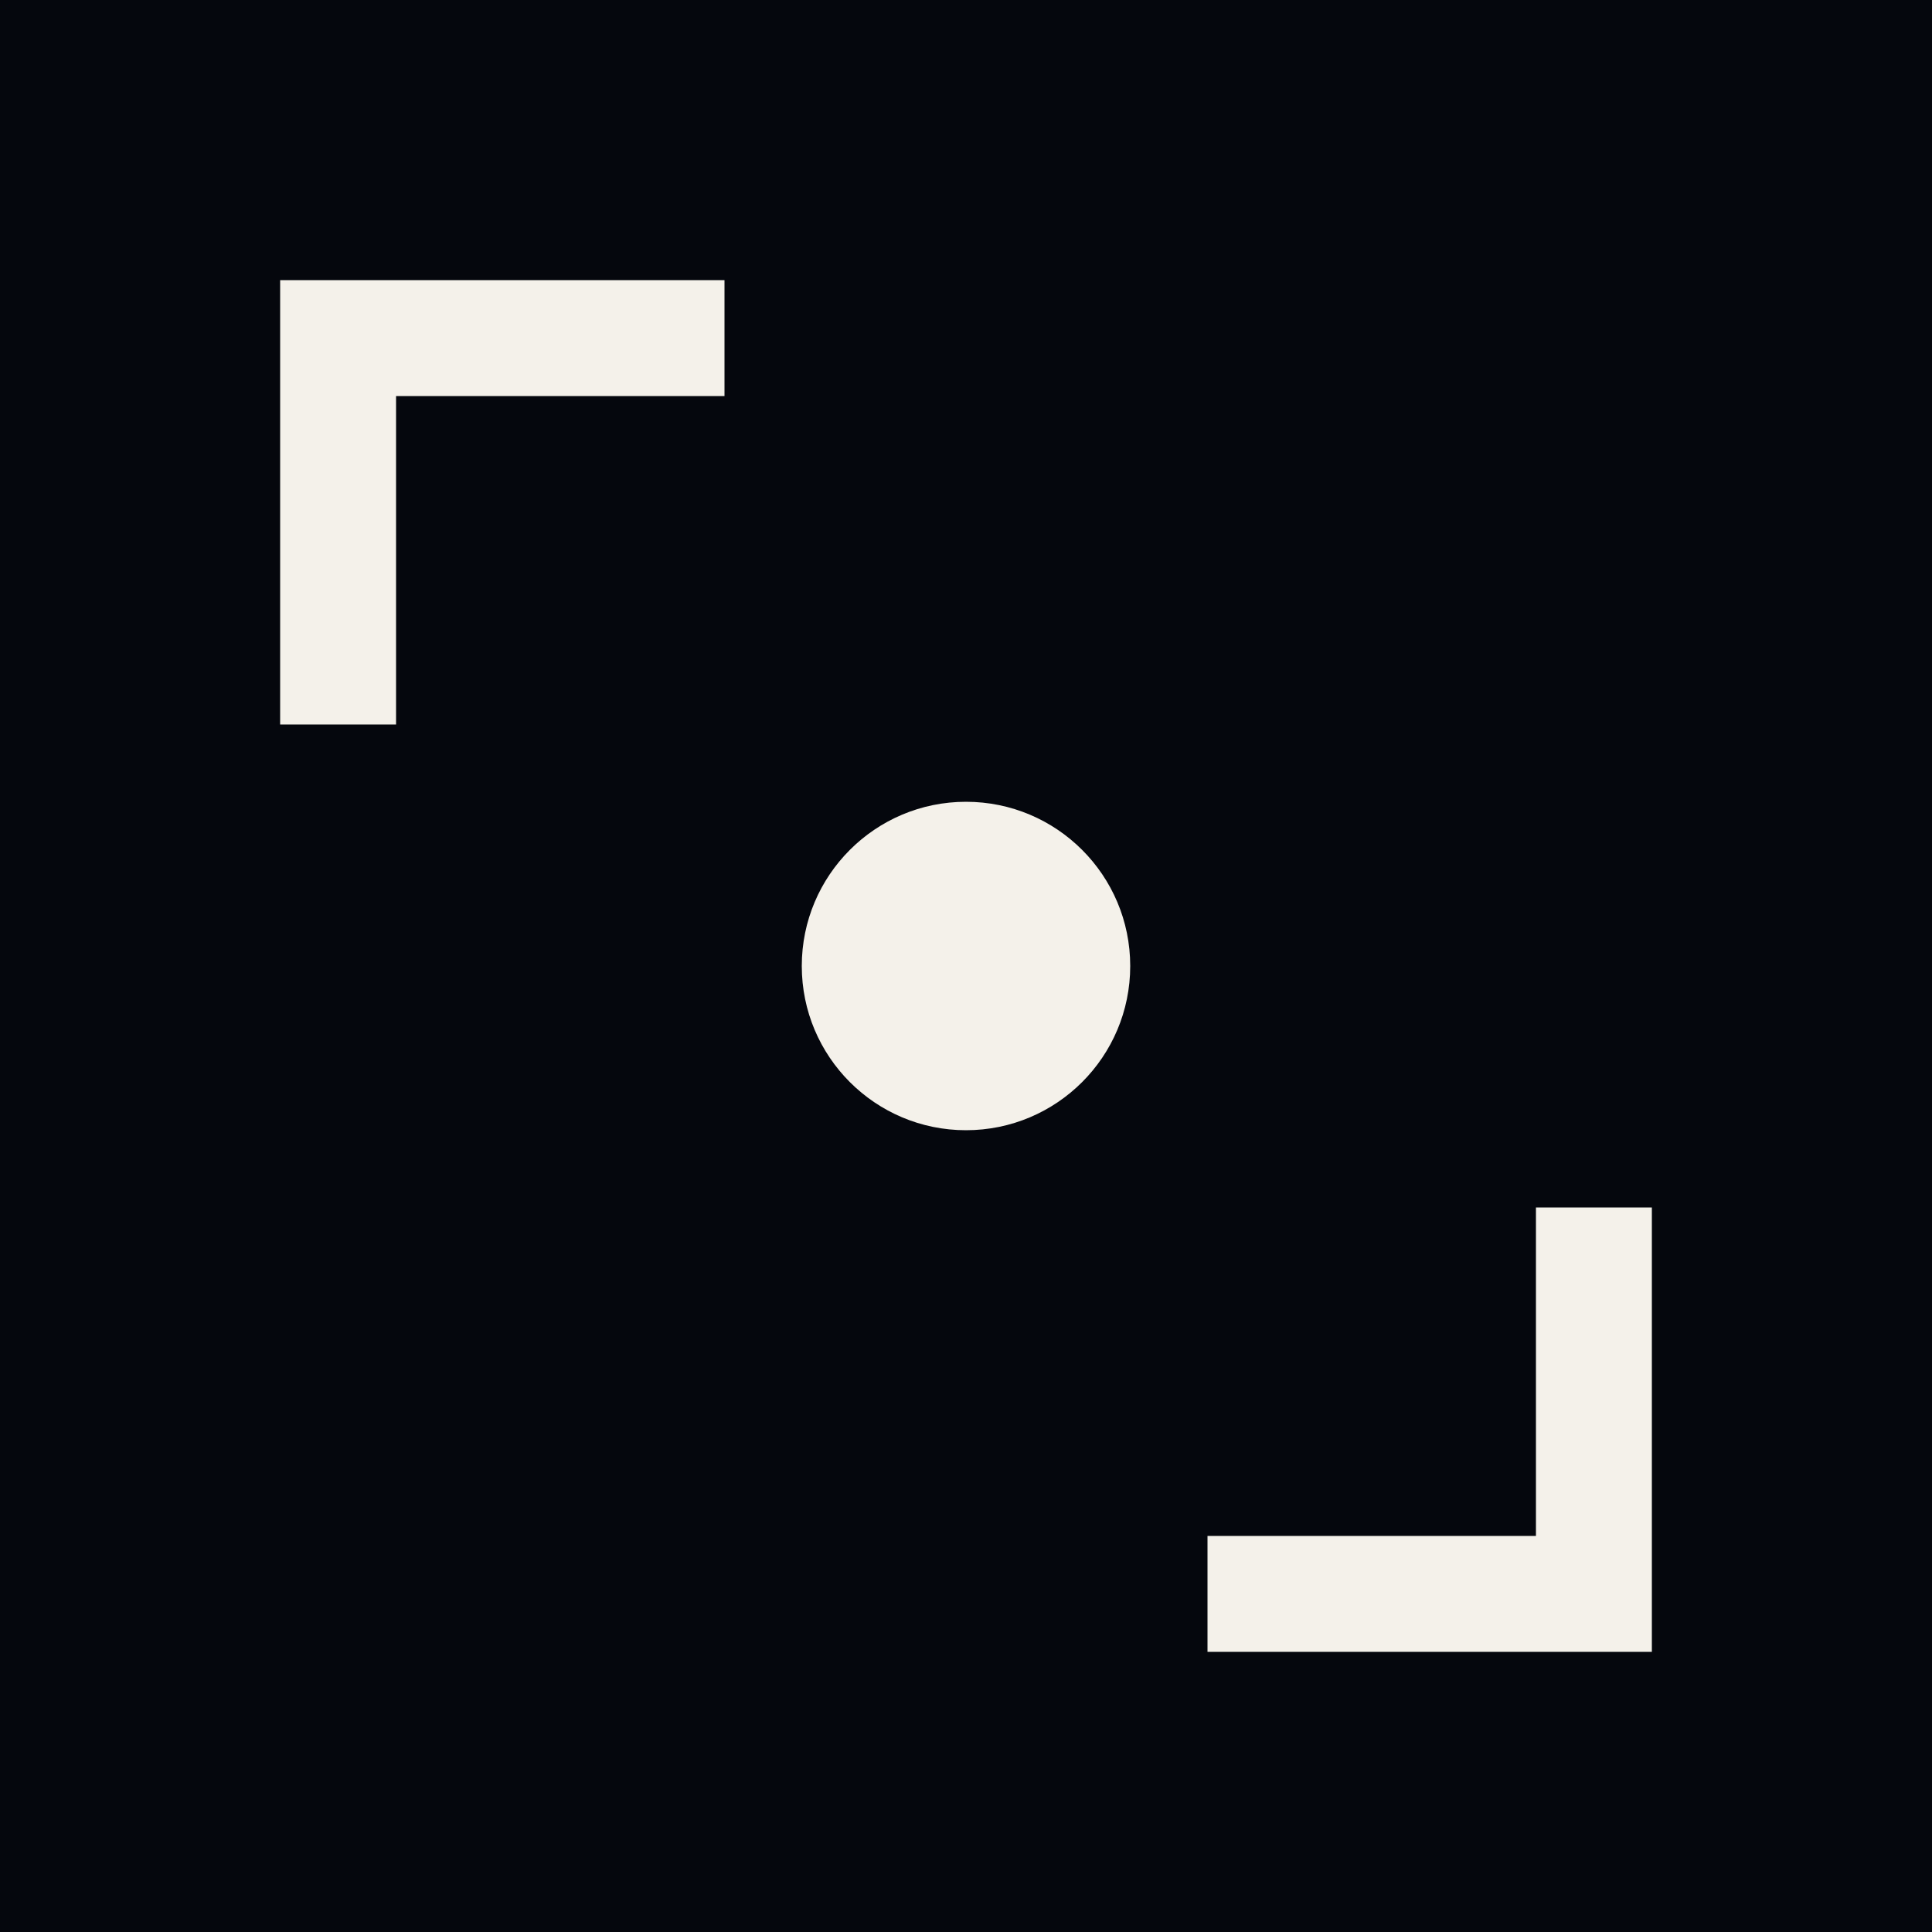
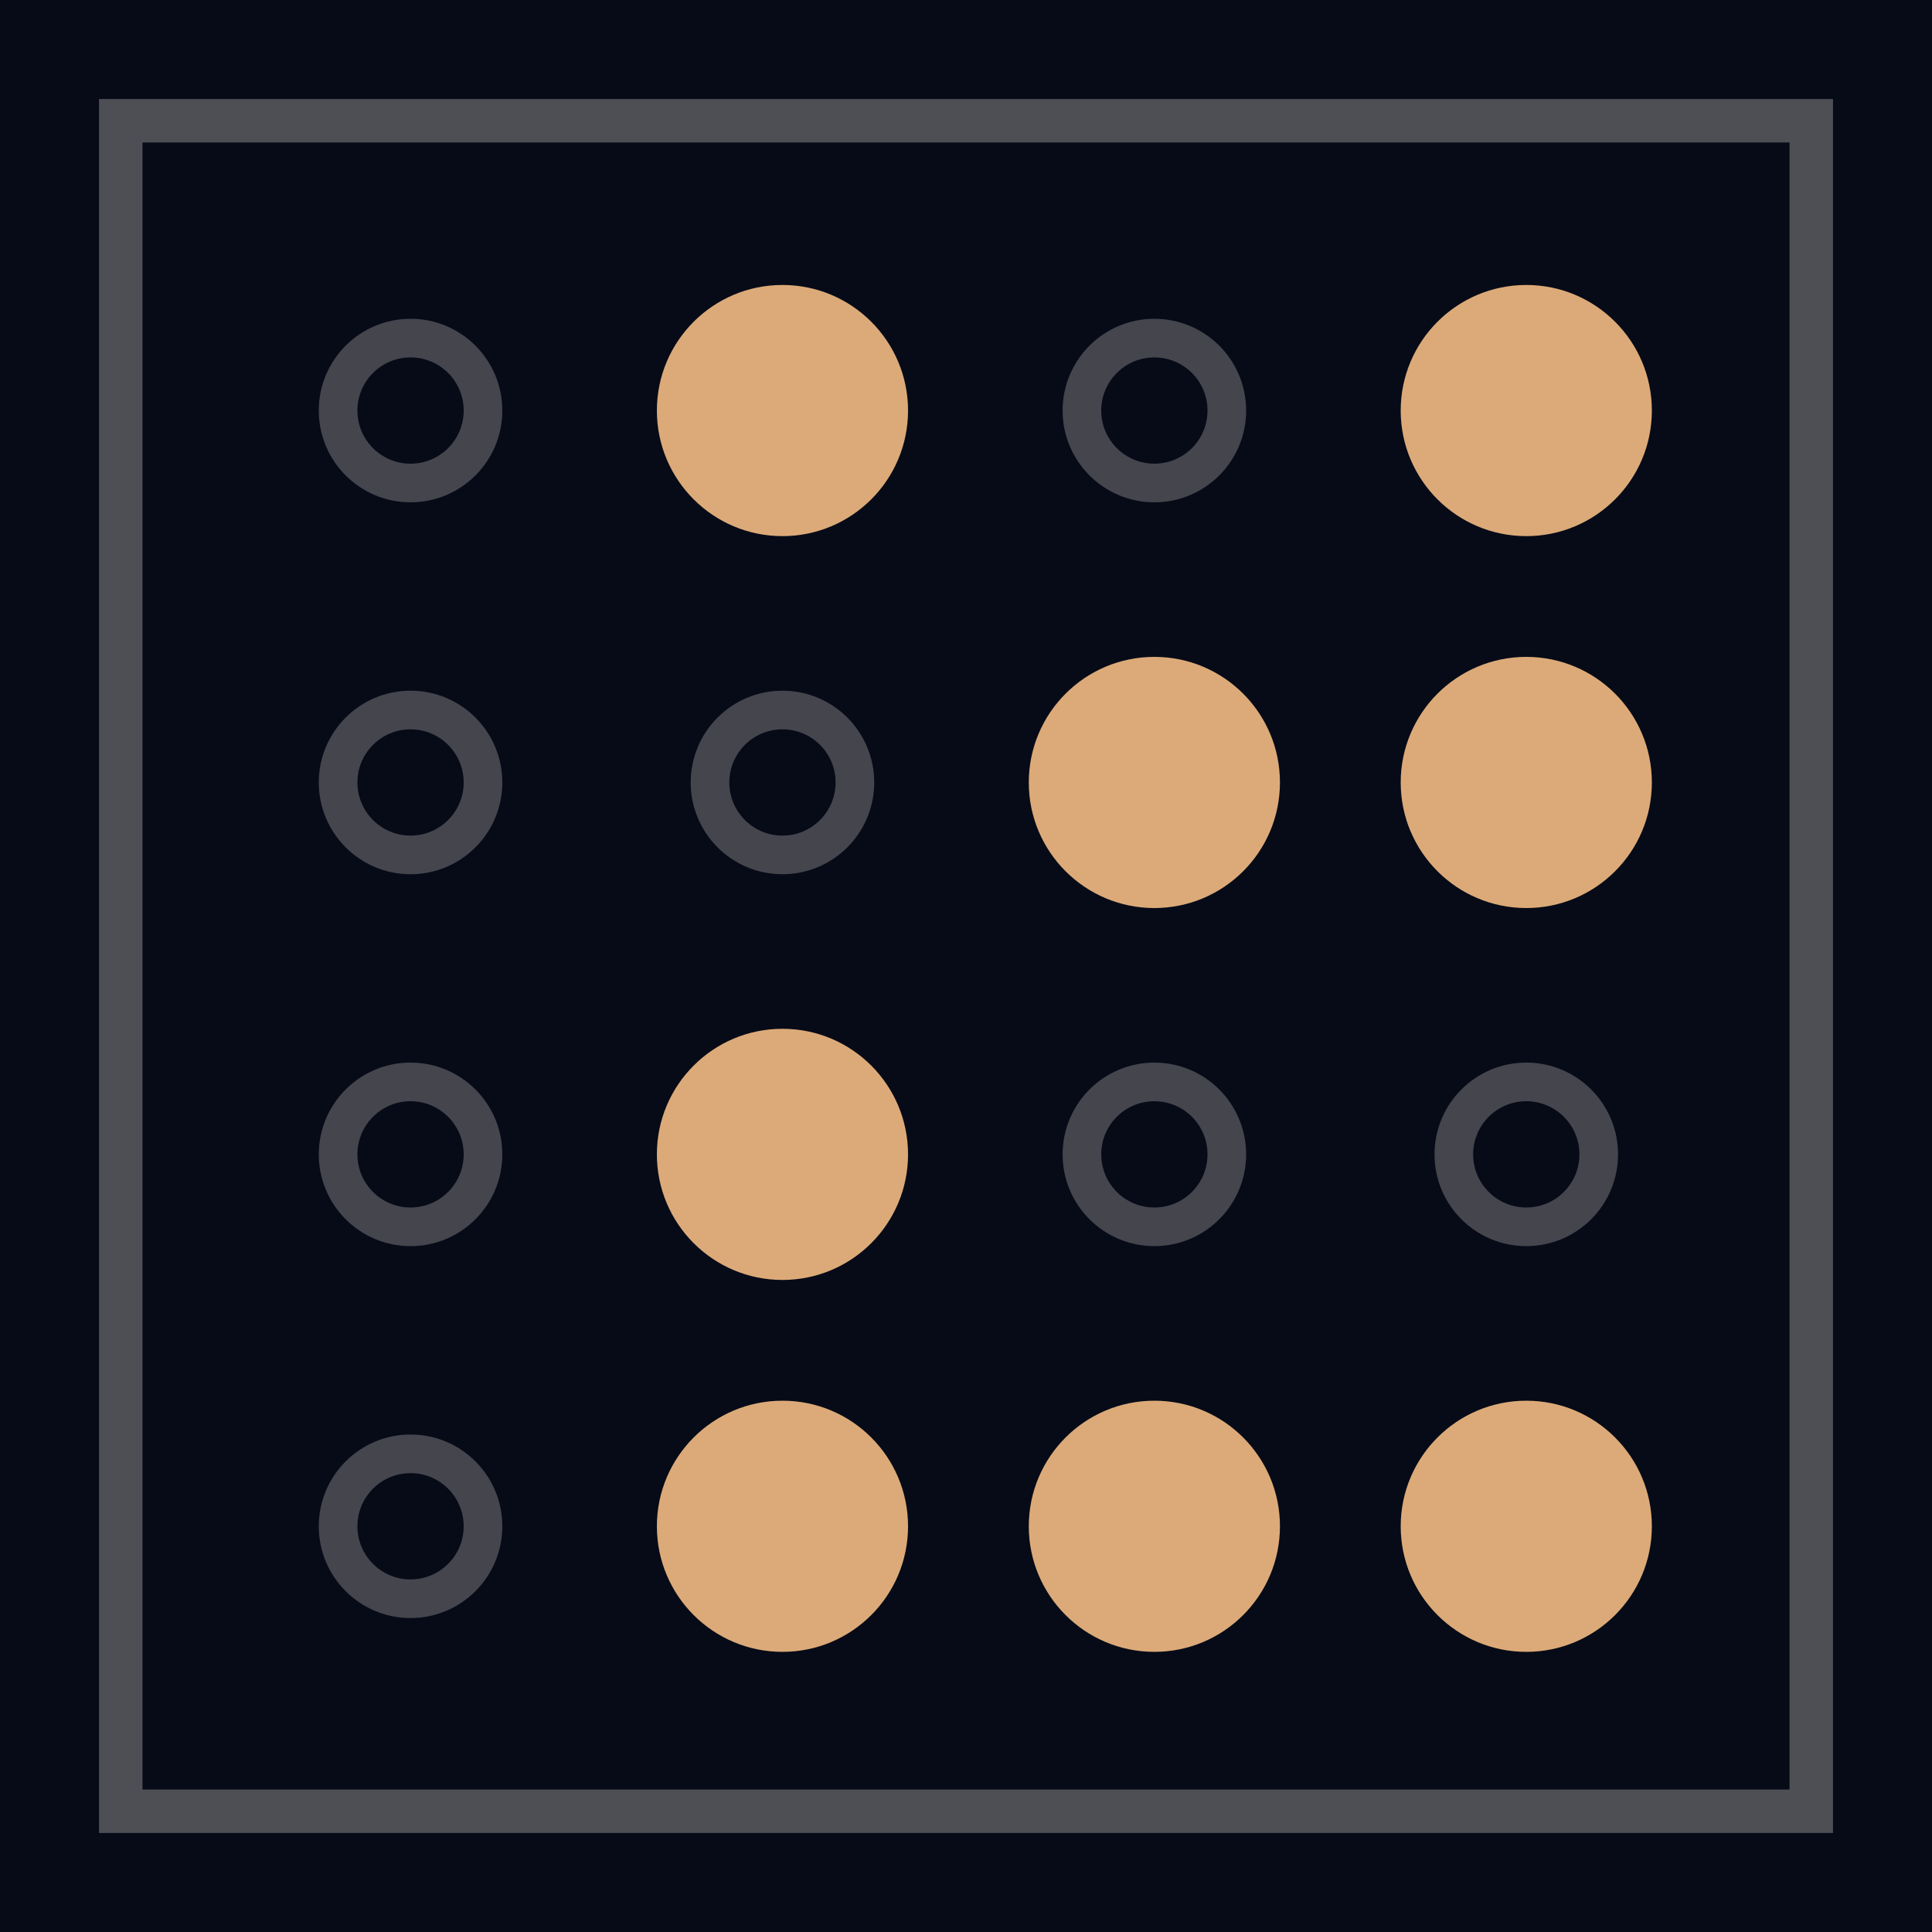
<svg xmlns="http://www.w3.org/2000/svg" viewBox="0 0 40 40" width="40" height="40">
-   <rect width="40" height="40" fill="#05070d" />
-   <path d="M7 15V7h8M33 25v8h-8" fill="none" stroke="#f4f1ea" stroke-width="2.4" />
-   <circle cx="20" cy="20" r="3.4" fill="#f4f1ea" />
+   <rect width="40" height="40" fill="#070b18" />
+   <rect x="2.5" y="2.5" width="35" height="35" fill="none" stroke="#f4ede3" stroke-opacity=".3" stroke-width=".9" />
+   <g fill="none" stroke="#f4ede3" stroke-opacity=".26" stroke-width=".8">
+     <circle cx="8.5" cy="8.5" r="1.5" />
+     <circle cx="23.9" cy="8.5" r="1.5" />
+     <circle cx="8.5" cy="16.2" r="1.5" />
+     <circle cx="16.2" cy="16.2" r="1.5" />
+     <circle cx="8.5" cy="23.9" r="1.5" />
+     <circle cx="23.9" cy="23.9" r="1.5" />
+     <circle cx="31.6" cy="23.9" r="1.5" />
+     <circle cx="8.5" cy="31.6" r="1.5" />
+   </g>
+   <g fill="#dcaa78">
+     <circle cx="16.2" cy="8.5" r="2.6" />
+     <circle cx="31.6" cy="8.5" r="2.6" />
+     <circle cx="23.9" cy="16.2" r="2.6" />
+     <circle cx="31.6" cy="16.2" r="2.6" />
+     <circle cx="16.2" cy="23.9" r="2.6" />
+     <circle cx="16.2" cy="31.6" r="2.6" />
+     <circle cx="23.9" cy="31.6" r="2.6" />
+     <circle cx="31.6" cy="31.6" r="2.6" />
+   </g>
</svg>
